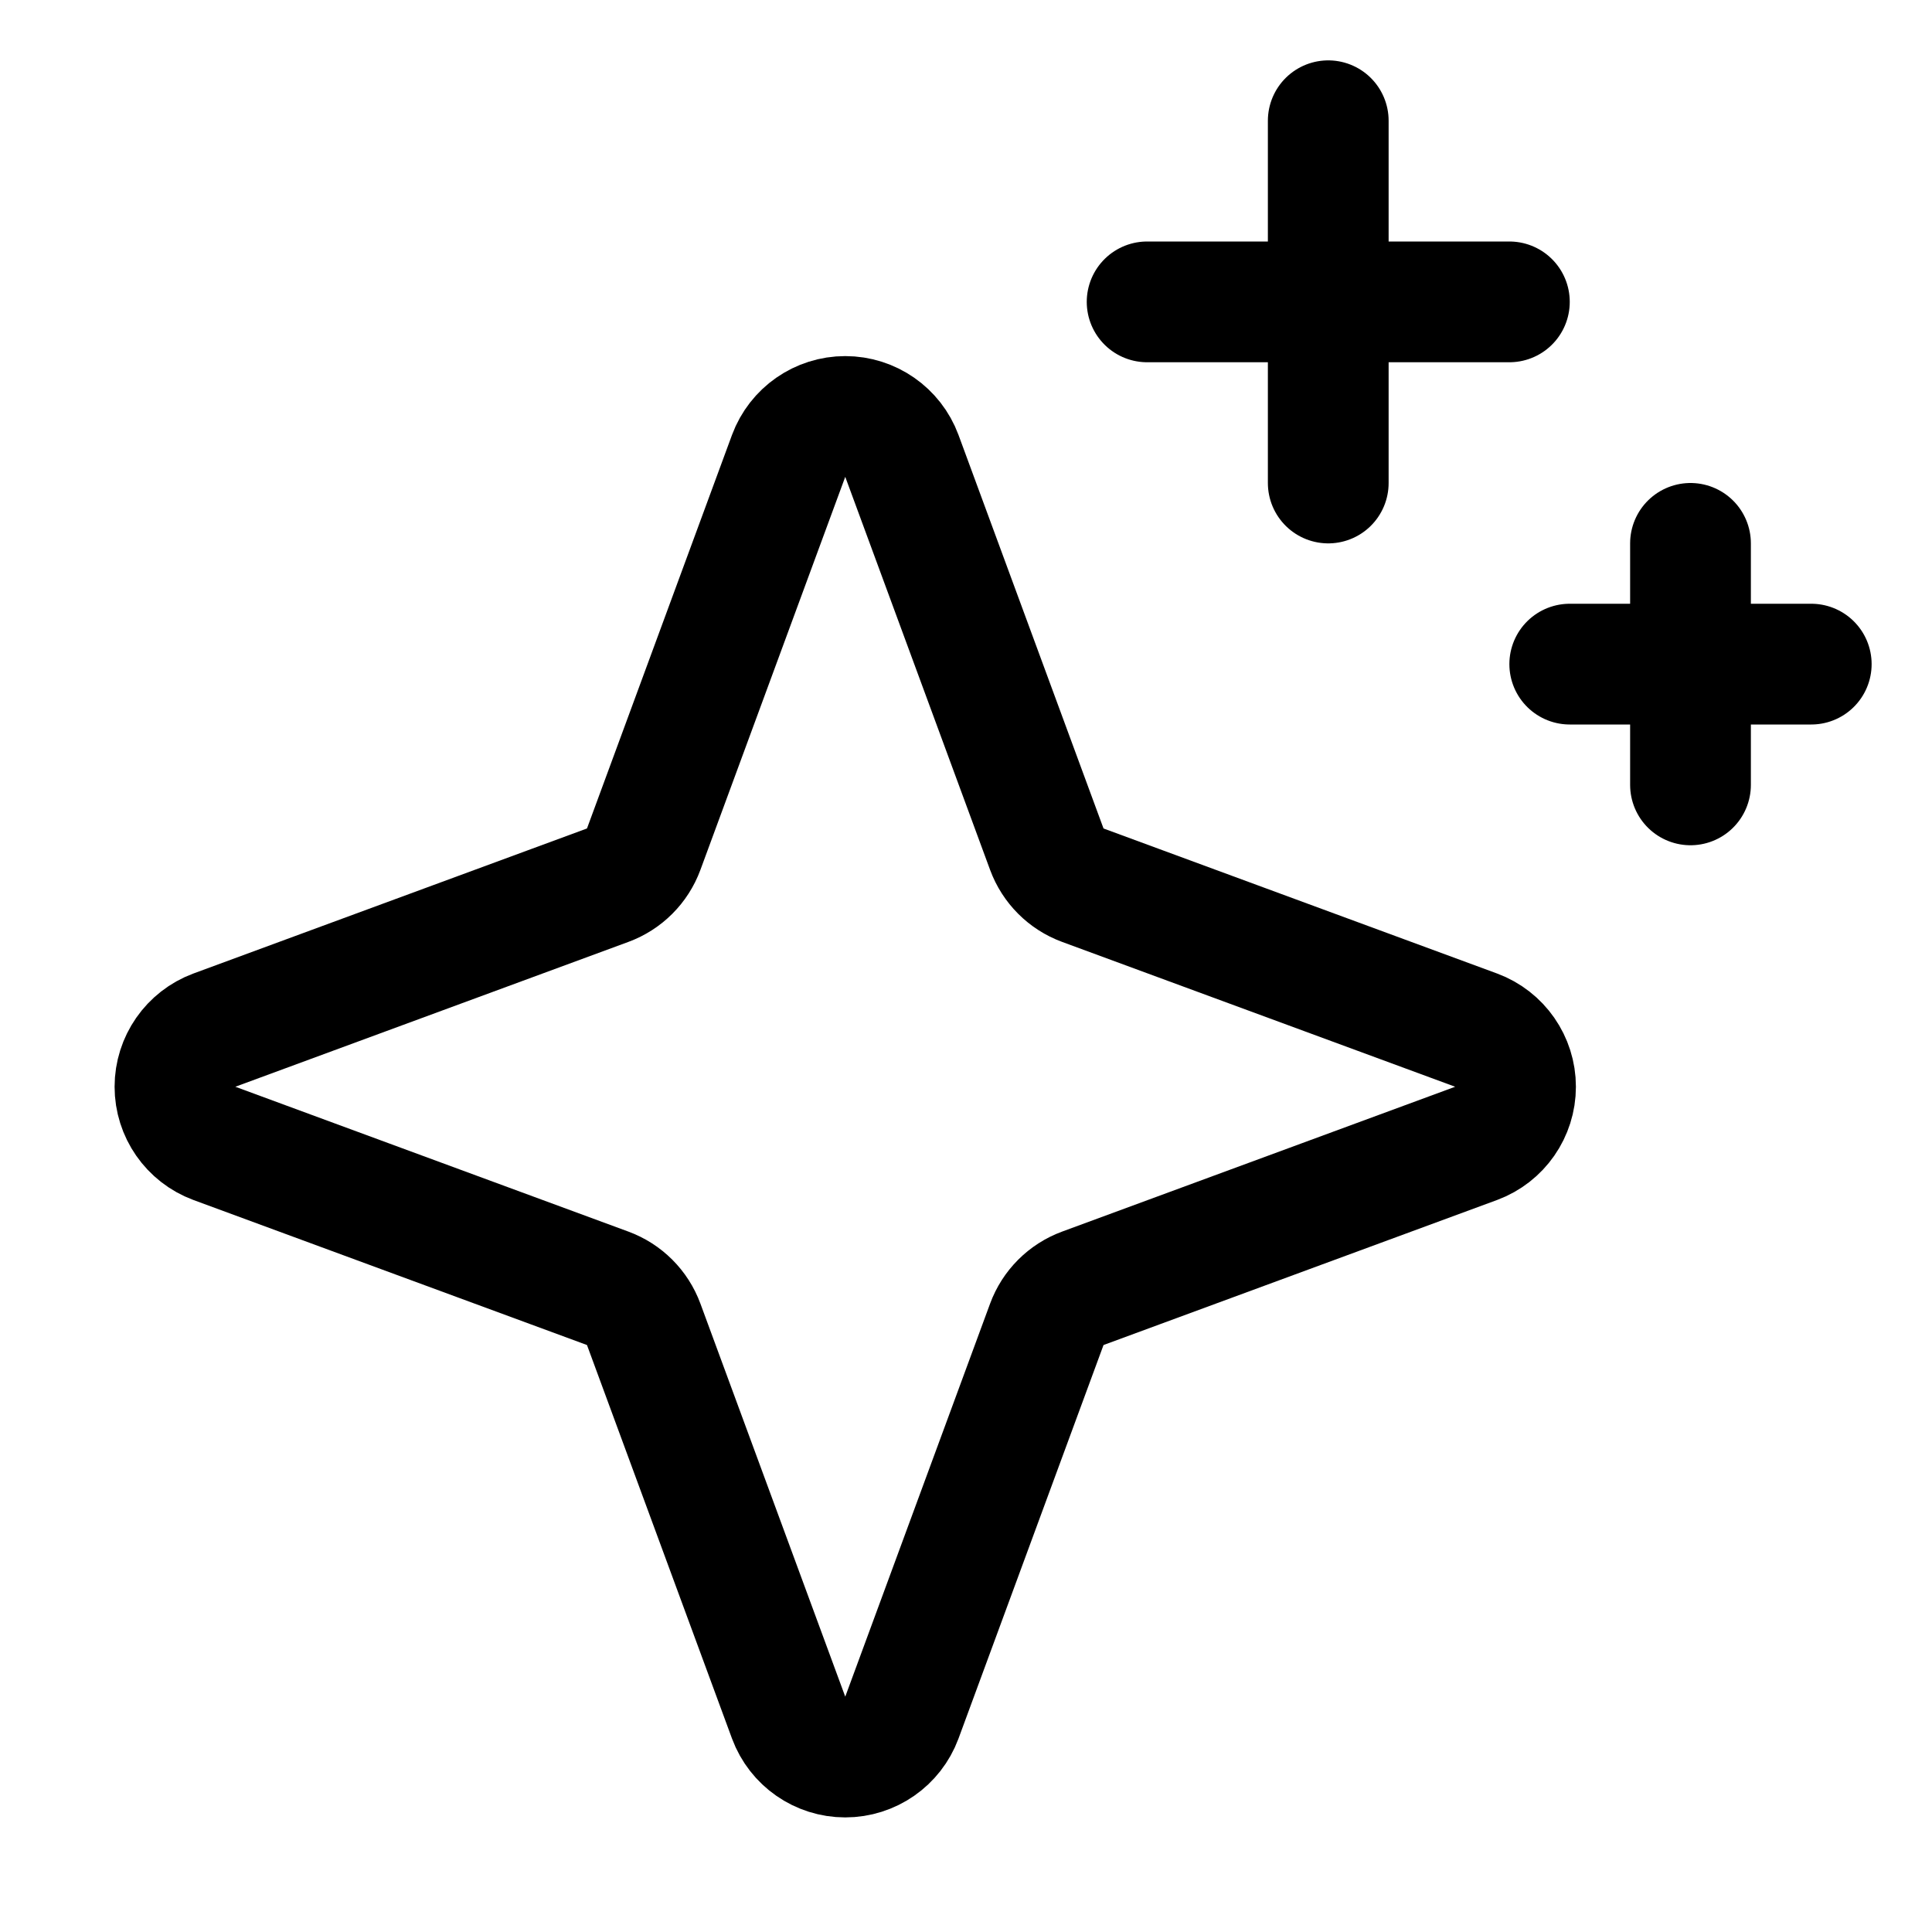
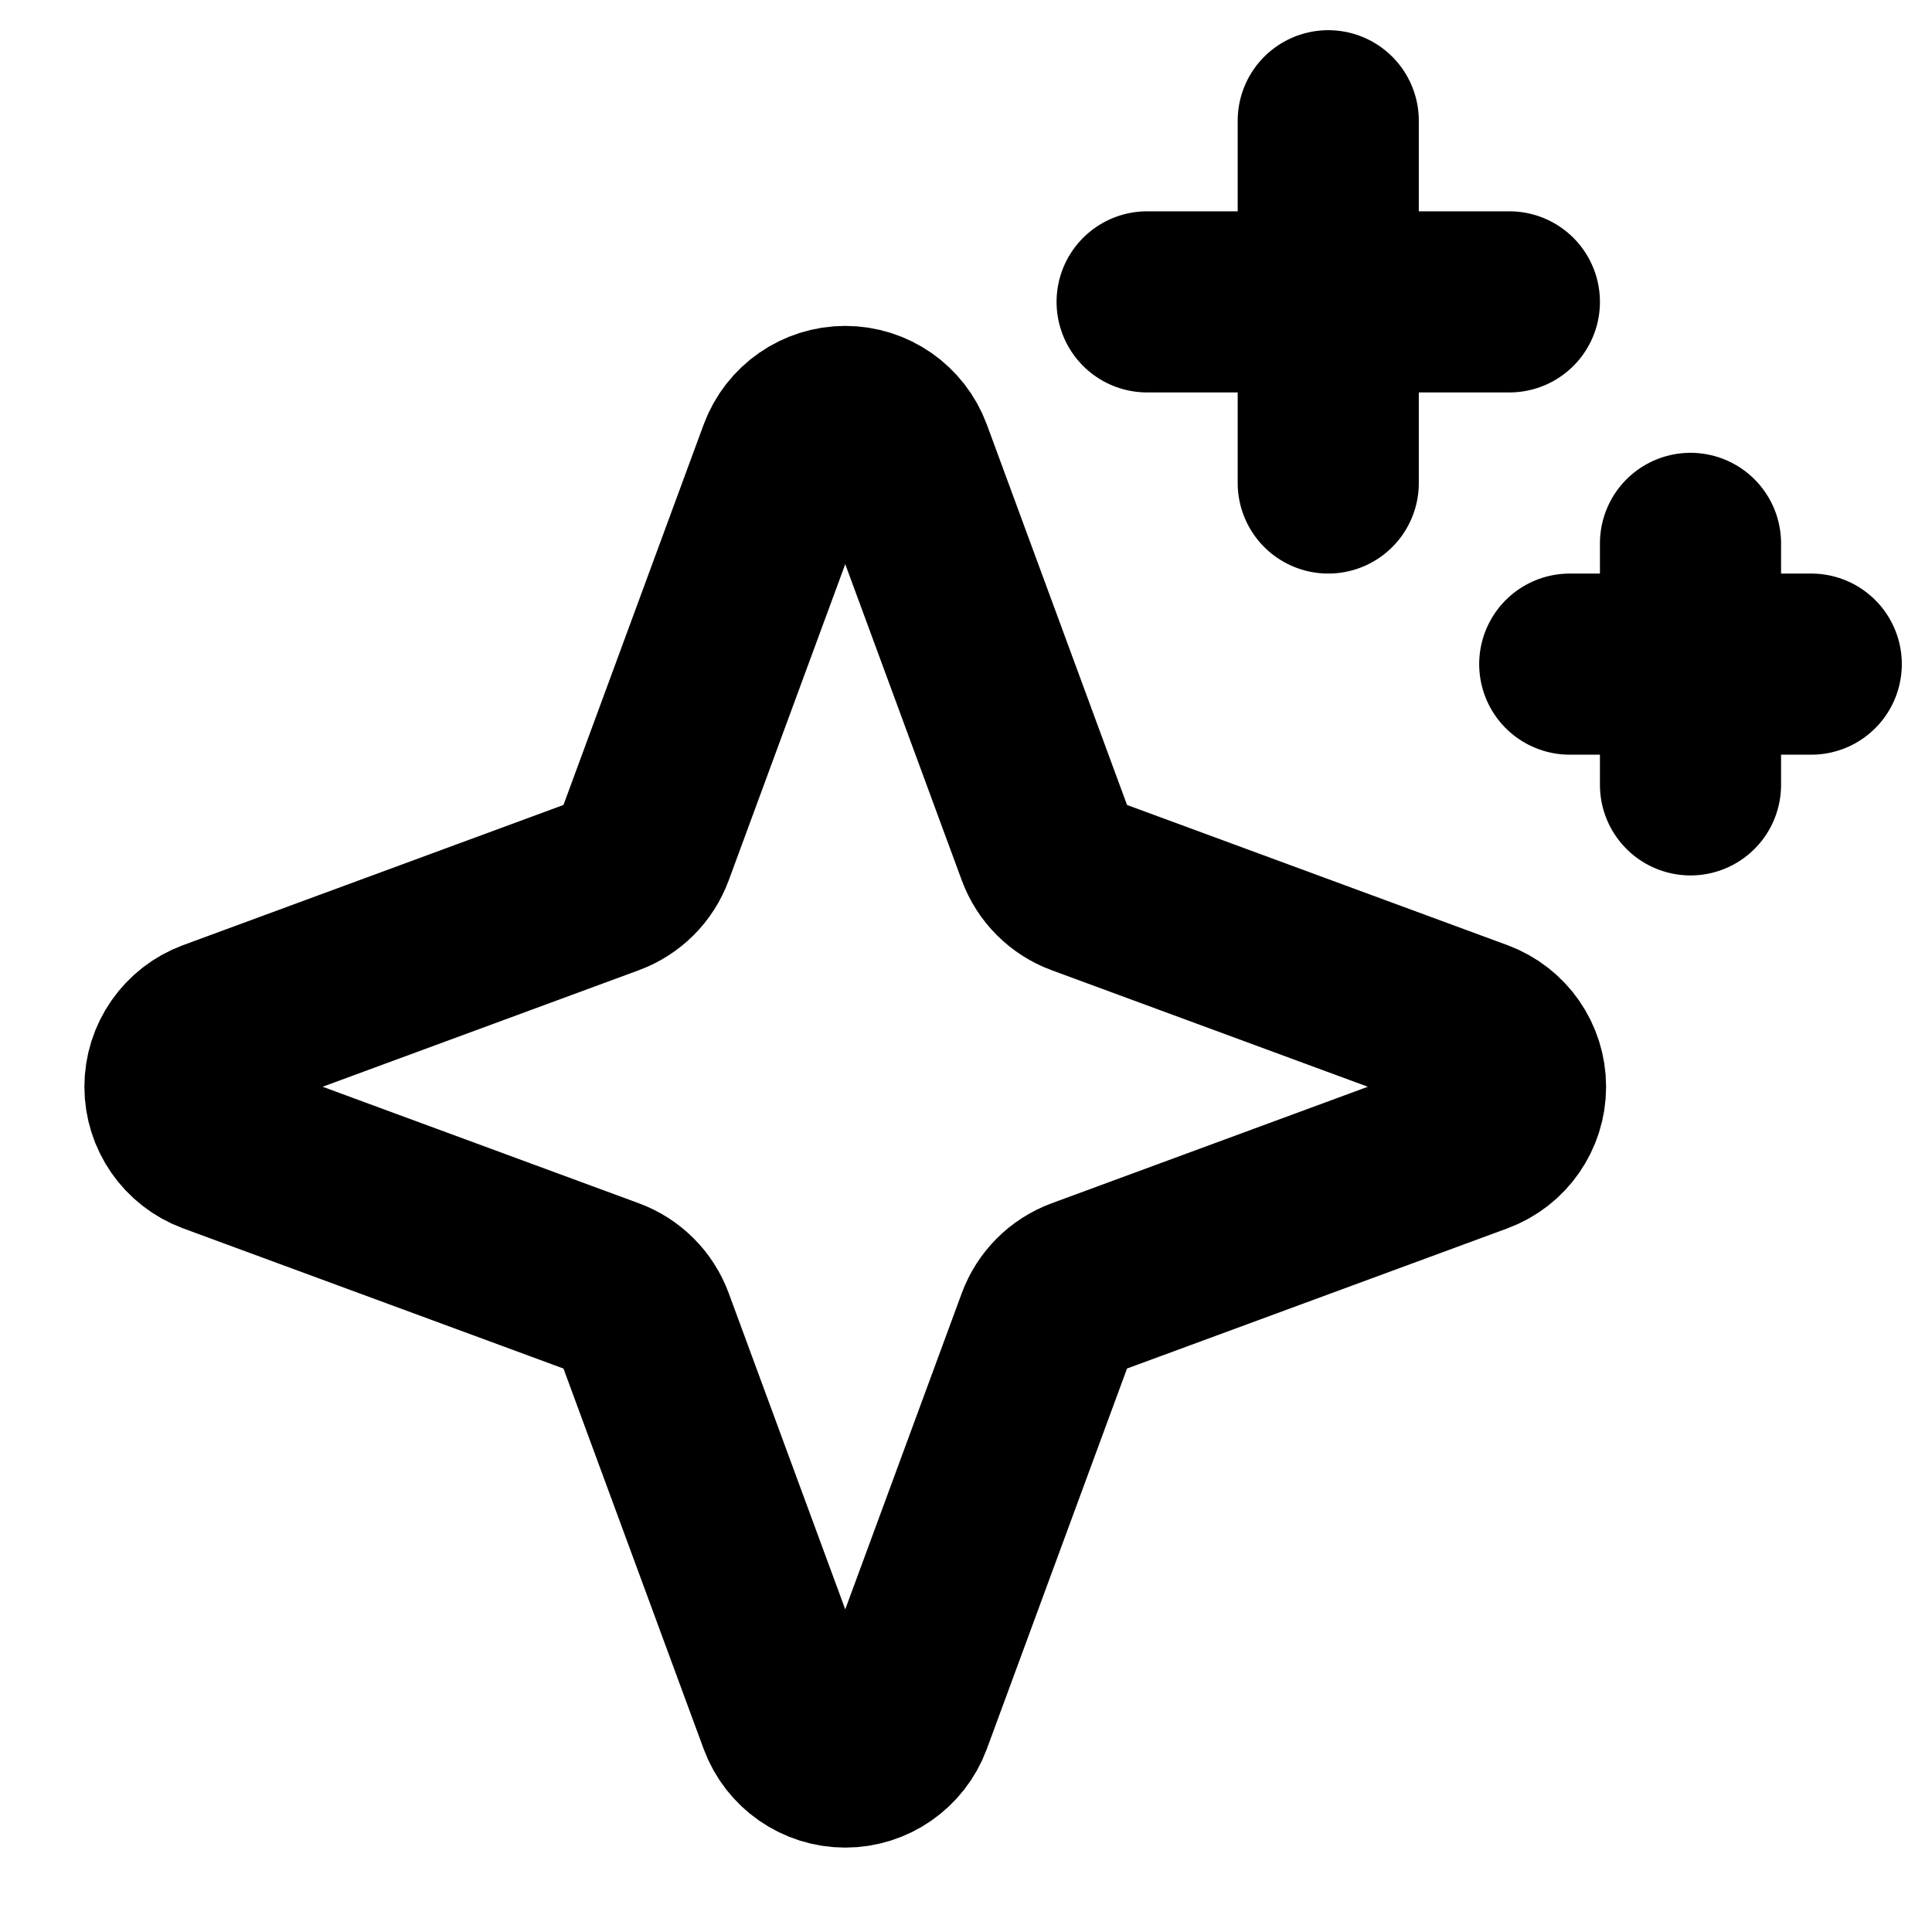
<svg xmlns="http://www.w3.org/2000/svg" viewBox="0 0 256 256">
  <rect width="256" height="256" fill="none" />
-   <path d="M138.7,175.5l-19.2,52.1a8,8,0,0,1-15,0L85.3,175.5a8.1,8.1,0,0,0-4.8-4.8L28.4,151.5a8,8,0,0,1,0-15l52.1-19.2a8.1,8.1,0,0,0,4.8-4.8l19.2-52.1a8,8,0,0,1,15,0l19.2,52.1a8.1,8.1,0,0,0,4.8,4.8l52.1,19.2a8,8,0,0,1,0,15l-52.1,19.2A8.1,8.1,0,0,0,138.7,175.5Z" fill="none" stroke="#000" stroke-linecap="round" stroke-linejoin="round" stroke-width="16" />
-   <line x1="176" y1="16" x2="176" y2="64" fill="none" stroke="#000" stroke-linecap="round" stroke-linejoin="round" stroke-width="16" />
-   <line x1="200" y1="40" x2="152" y2="40" fill="none" stroke="#000" stroke-linecap="round" stroke-linejoin="round" stroke-width="16" />
-   <line x1="224" y1="72" x2="224" y2="104" fill="none" stroke="#000" stroke-linecap="round" stroke-linejoin="round" stroke-width="16" />
-   <line x1="240" y1="88" x2="208" y2="88" fill="none" stroke="#000" stroke-linecap="round" stroke-linejoin="round" stroke-width="16" />
+   <path d="M138.7,175.5l-19.2,52.1a8,8,0,0,1-15,0L85.3,175.5a8.1,8.1,0,0,0-4.8-4.8L28.4,151.5a8,8,0,0,1,0-15l52.1-19.2a8.1,8.1,0,0,0,4.8-4.8l19.2-52.1a8,8,0,0,1,15,0l19.2,52.1a8.1,8.1,0,0,0,4.8,4.8l52.1,19.2a8,8,0,0,1,0,15l-52.1,19.2A8.1,8.1,0,0,0,138.7,175.5Z" fill="none" stroke="#000" stroke-linecap="round" stroke-linejoin="round" stroke-width="24" />
+   <line x1="176" y1="16" x2="176" y2="64" fill="none" stroke="#000" stroke-linecap="round" stroke-linejoin="round" stroke-width="24" />
+   <line x1="200" y1="40" x2="152" y2="40" fill="none" stroke="#000" stroke-linecap="round" stroke-linejoin="round" stroke-width="24" />
+   <line x1="224" y1="72" x2="224" y2="104" fill="none" stroke="#000" stroke-linecap="round" stroke-linejoin="round" stroke-width="24" />
+   <line x1="240" y1="88" x2="208" y2="88" fill="none" stroke="#000" stroke-linecap="round" stroke-linejoin="round" stroke-width="24" />
</svg>
